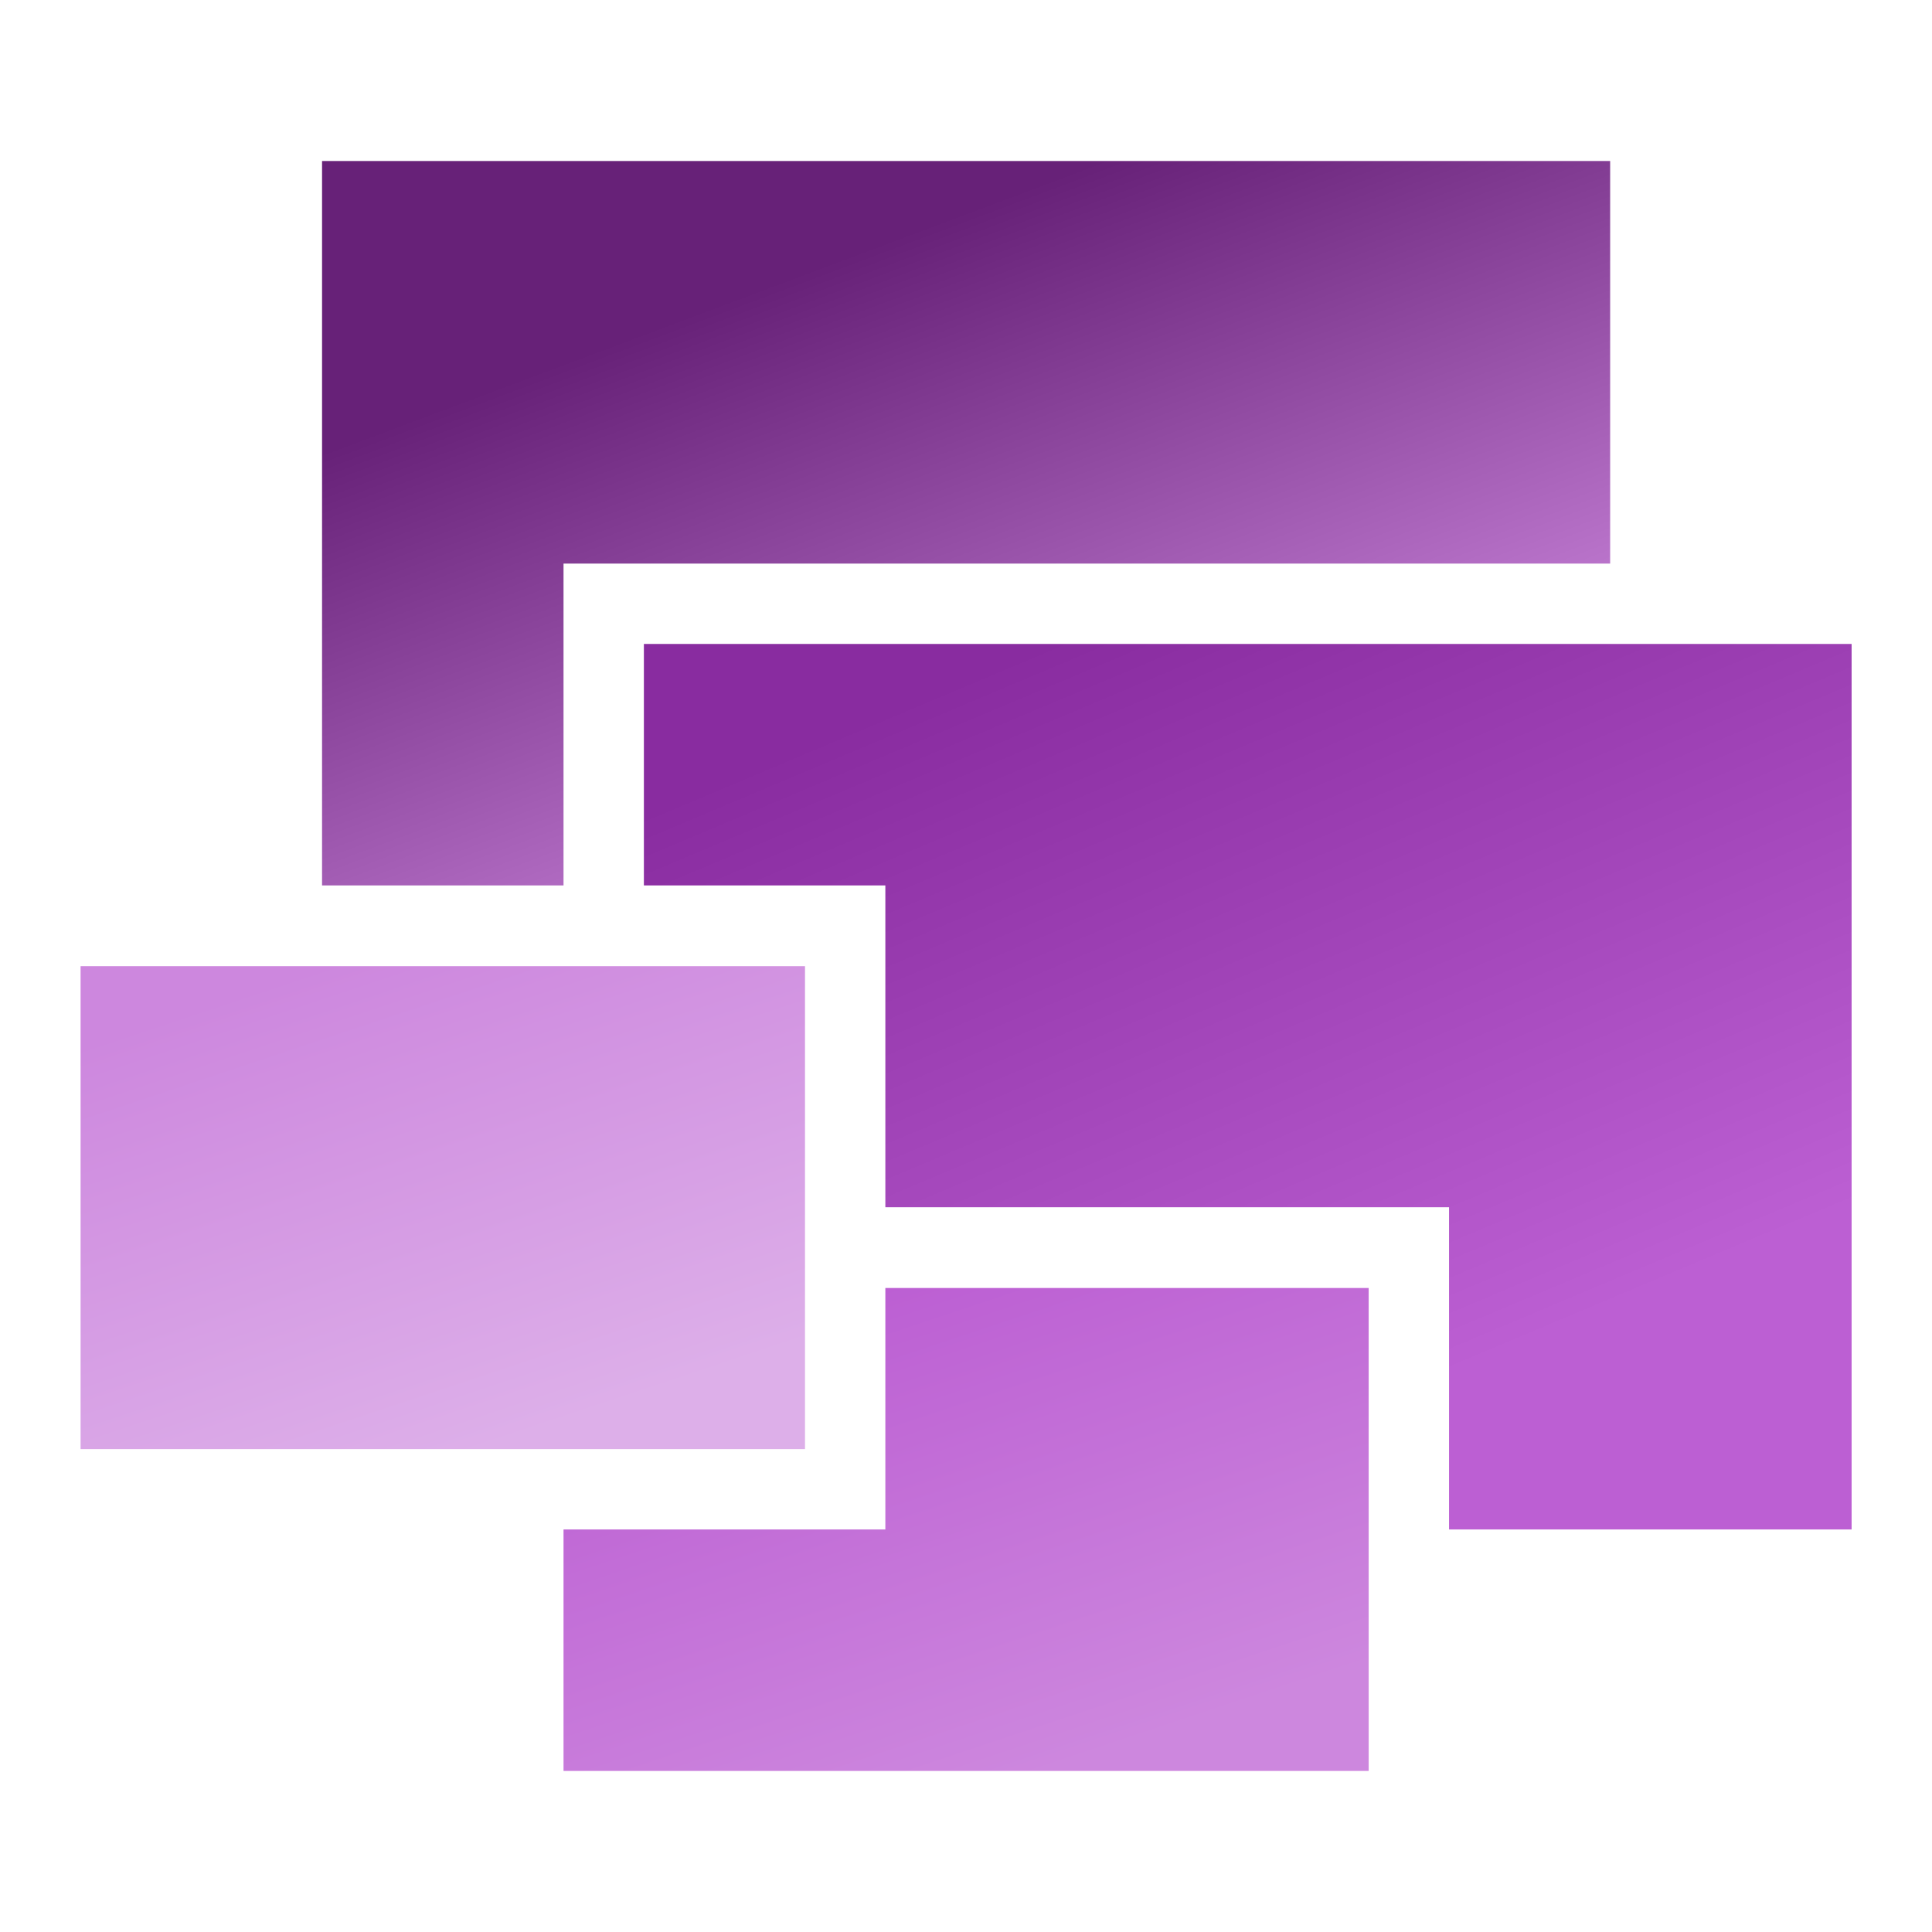
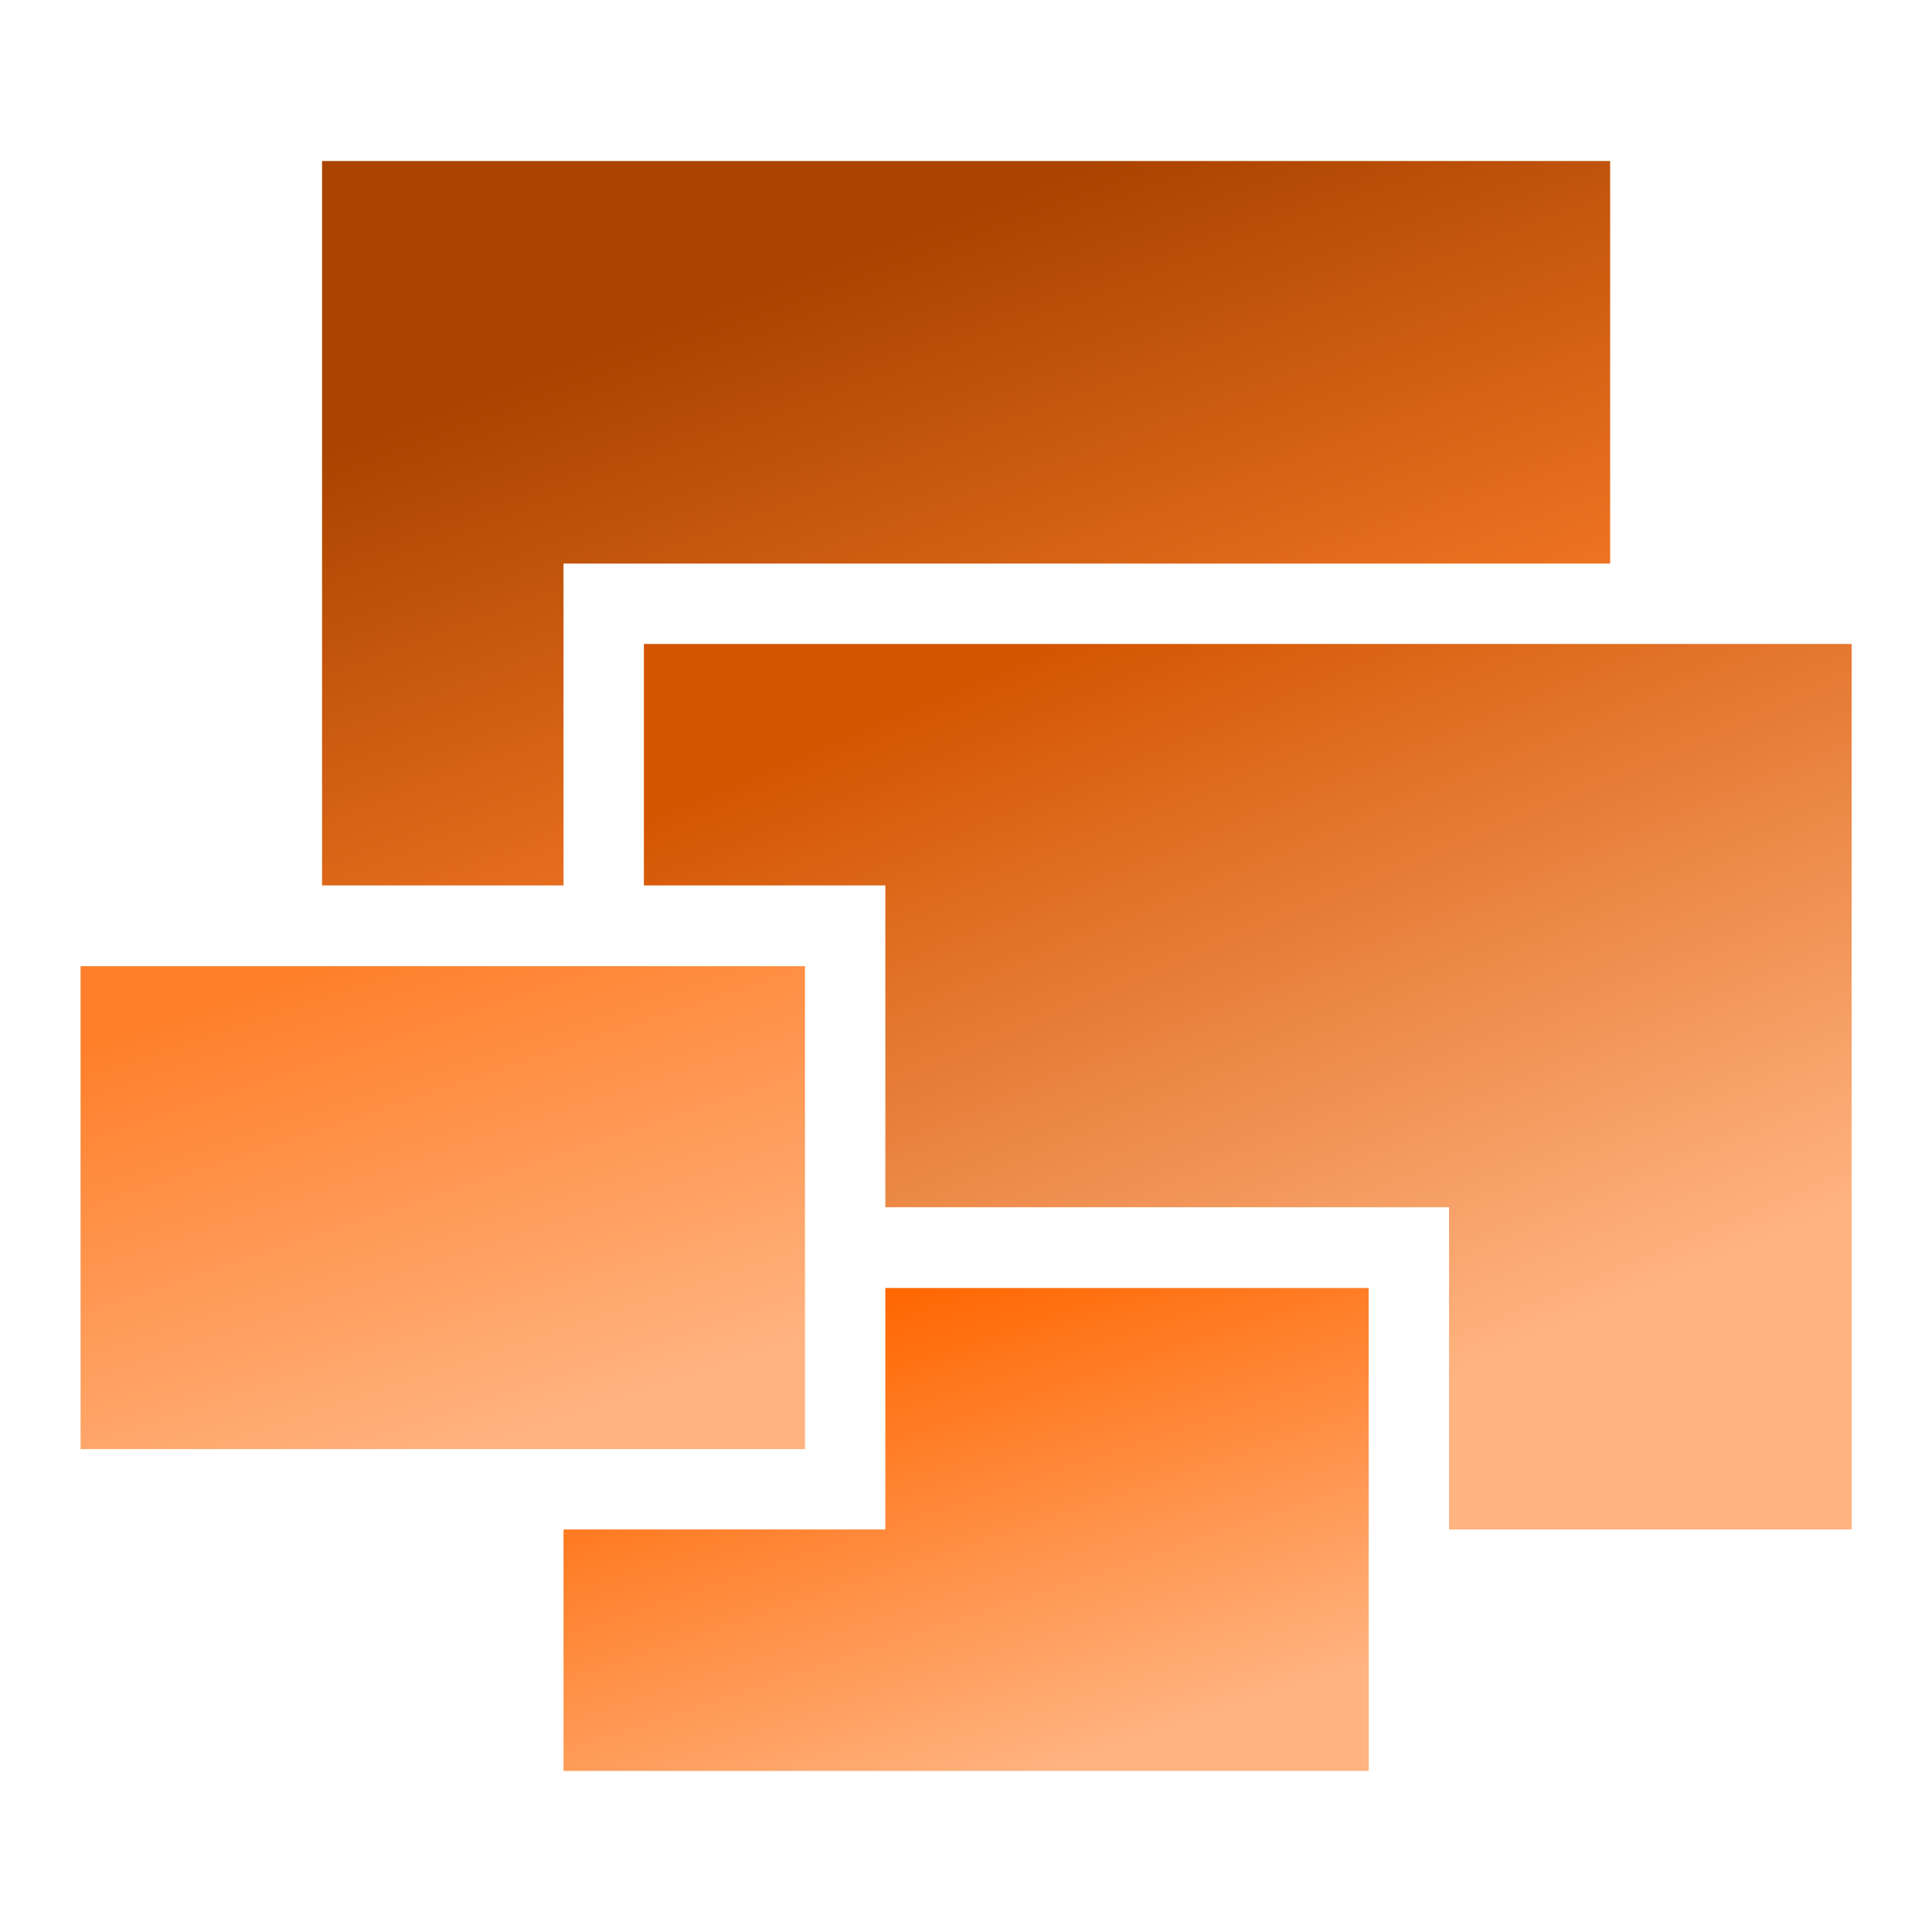
<svg xmlns="http://www.w3.org/2000/svg" xmlns:xlink="http://www.w3.org/1999/xlink" width="24" height="24" viewBox="0 0 6.35 6.35" version="1.1" id="svg5526">
  <defs id="defs5523">
    <linearGradient id="linearGradient1218">
-       <stop style="stop-color:#cd87de;stop-opacity:1" offset="0" id="stop1214" />
-       <stop style="stop-color:#ddafe9;stop-opacity:1" offset="1" id="stop1216" />
+       <stop style="stop-color:#ff7f2a;stop-opacity:1" offset="0" id="stop1214" />
+       <stop style="stop-color:#ffb380;stop-opacity:1" offset="1" id="stop1216" />
    </linearGradient>
    <linearGradient id="linearGradient1168">
-       <stop style="stop-color:#bc5fd3;stop-opacity:1" offset="0" id="stop1164" />
-       <stop style="stop-color:#cd87de;stop-opacity:1" offset="1" id="stop1166" />
+       <stop style="stop-color:#ff6600;stop-opacity:1" offset="0" id="stop1164" />
+       <stop style="stop-color:#ffb380;stop-opacity:1" offset="1" id="stop1166" />
    </linearGradient>
    <linearGradient id="linearGradient1160">
-       <stop style="stop-color:#892ca0;stop-opacity:1" offset="0" id="stop1156" />
-       <stop style="stop-color:#bc5fd3;stop-opacity:1" offset="1" id="stop1158" />
+       <stop style="stop-color:#d45500;stop-opacity:1" offset="0" id="stop1156" />
+       <stop style="stop-color:#ffb380;stop-opacity:1" offset="1" id="stop1158" />
    </linearGradient>
    <linearGradient id="linearGradient1028">
-       <stop style="stop-color:#672178;stop-opacity:1" offset="0" id="stop1024" />
-       <stop style="stop-color:#cd87de;stop-opacity:1" offset="1" id="stop1026" />
+       <stop style="stop-color:#aa4400;stop-opacity:1" offset="0" id="stop1024" />
+       <stop style="stop-color:#ff7f2a;stop-opacity:1" offset="1" id="stop1026" />
    </linearGradient>
    <linearGradient id="linearGradient4183">
      <stop style="stop-color:#000000;stop-opacity:1;" offset="0" id="stop4181" />
    </linearGradient>
    <linearGradient xlink:href="#linearGradient1028" id="linearGradient1030" x1="5.116" y1="0.197" x2="5.741" y2="1.864" gradientUnits="userSpaceOnUse" />
    <linearGradient xlink:href="#linearGradient1160" id="linearGradient1162" x1="5.533" y1="1.239" x2="6.367" y2="3.219" gradientUnits="userSpaceOnUse" />
    <linearGradient xlink:href="#linearGradient1168" id="linearGradient1170" x1="5.116" y1="2.906" x2="5.533" y2="4.156" gradientUnits="userSpaceOnUse" />
    <linearGradient xlink:href="#linearGradient1218" id="linearGradient1220" x1="3.658" y1="2.073" x2="4.075" y2="3.323" gradientUnits="userSpaceOnUse" />
  </defs>
  <g id="layer1" transform="matrix(1.269841,0,0,1.269841,-3.586574,0.5431672)">
    <path id="rect2561" style="fill:url(#linearGradient1220);fill-opacity:1;stroke-width:0.228" d="m 3.033,2.073 v 1.25 l 1.875,0 0,-1.25 z" />
    <path id="rect2561-8" style="fill:url(#linearGradient1170);fill-opacity:1;stroke-width:0.295" d="m 5.116,2.906 v 0.625 l -0.833,0 V 4.156 H 6.367 V 2.906 Z" />
    <path id="rect2561-8-2" style="fill:url(#linearGradient1162);fill-opacity:1;stroke-width:0.361" d="M 4.491,1.239 V 1.864 l 0.625,0 v 0.833 l 1.459,0 V 3.531 H 7.617 V 1.239 Z" />
    <path id="rect2561-8-5" style="fill:url(#linearGradient1030);stroke-width:0.456;fill-opacity:1" d="m 3.658,-0.011 1e-7,1.875 H 4.283 V 1.031 h 2.709 l -1e-7,-1.042 z" />
  </g>
</svg>
